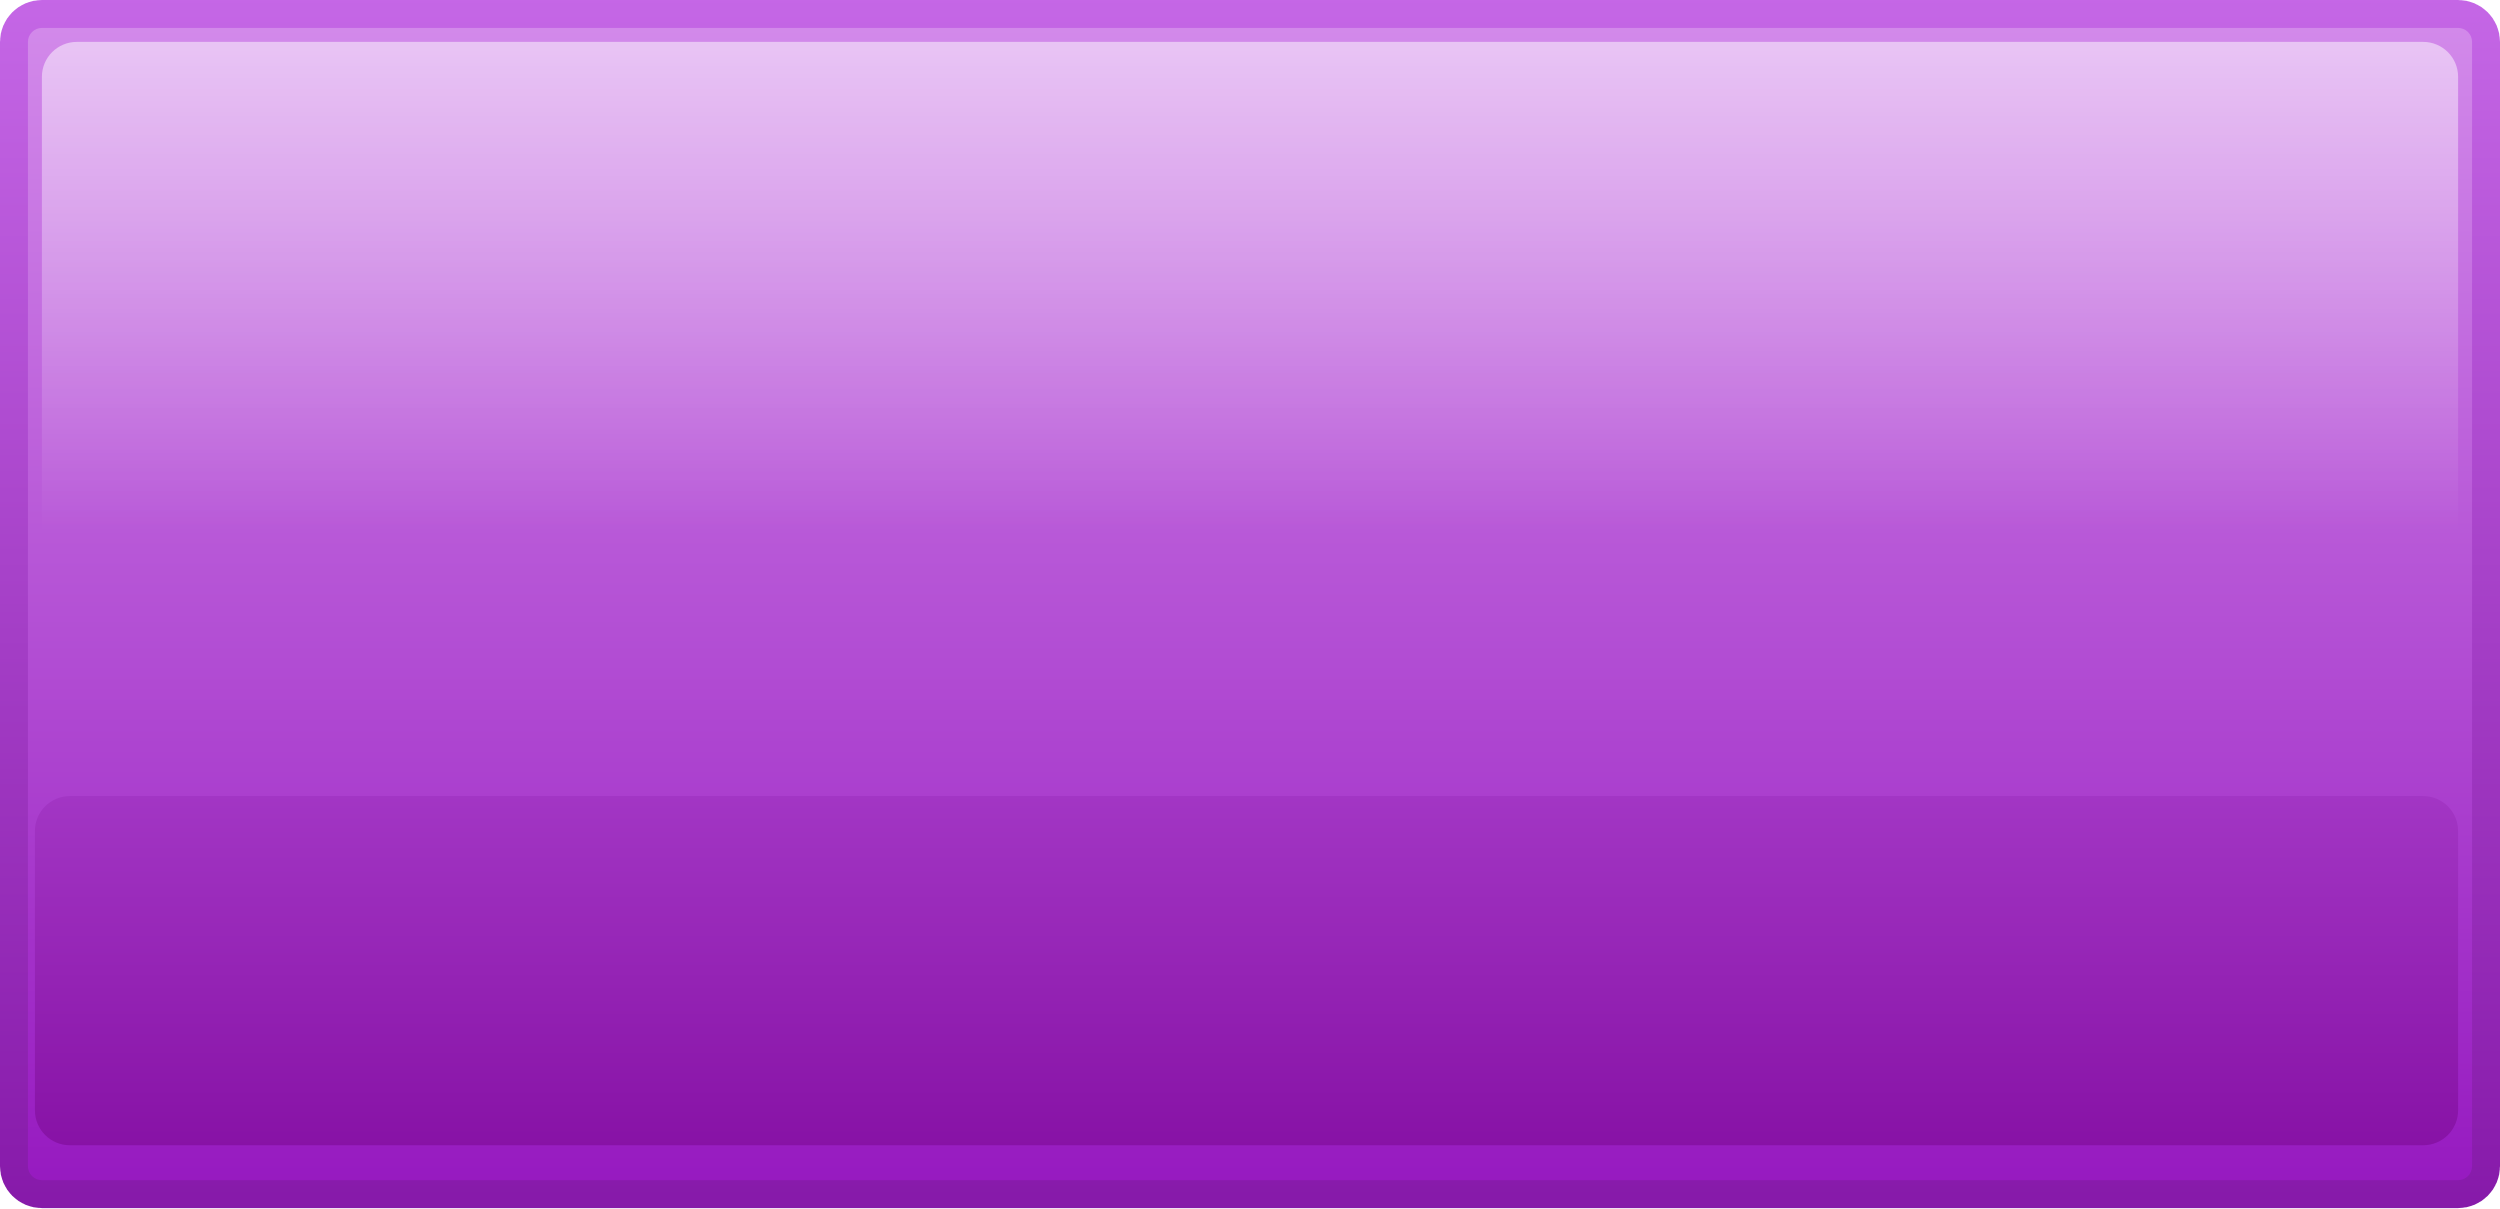
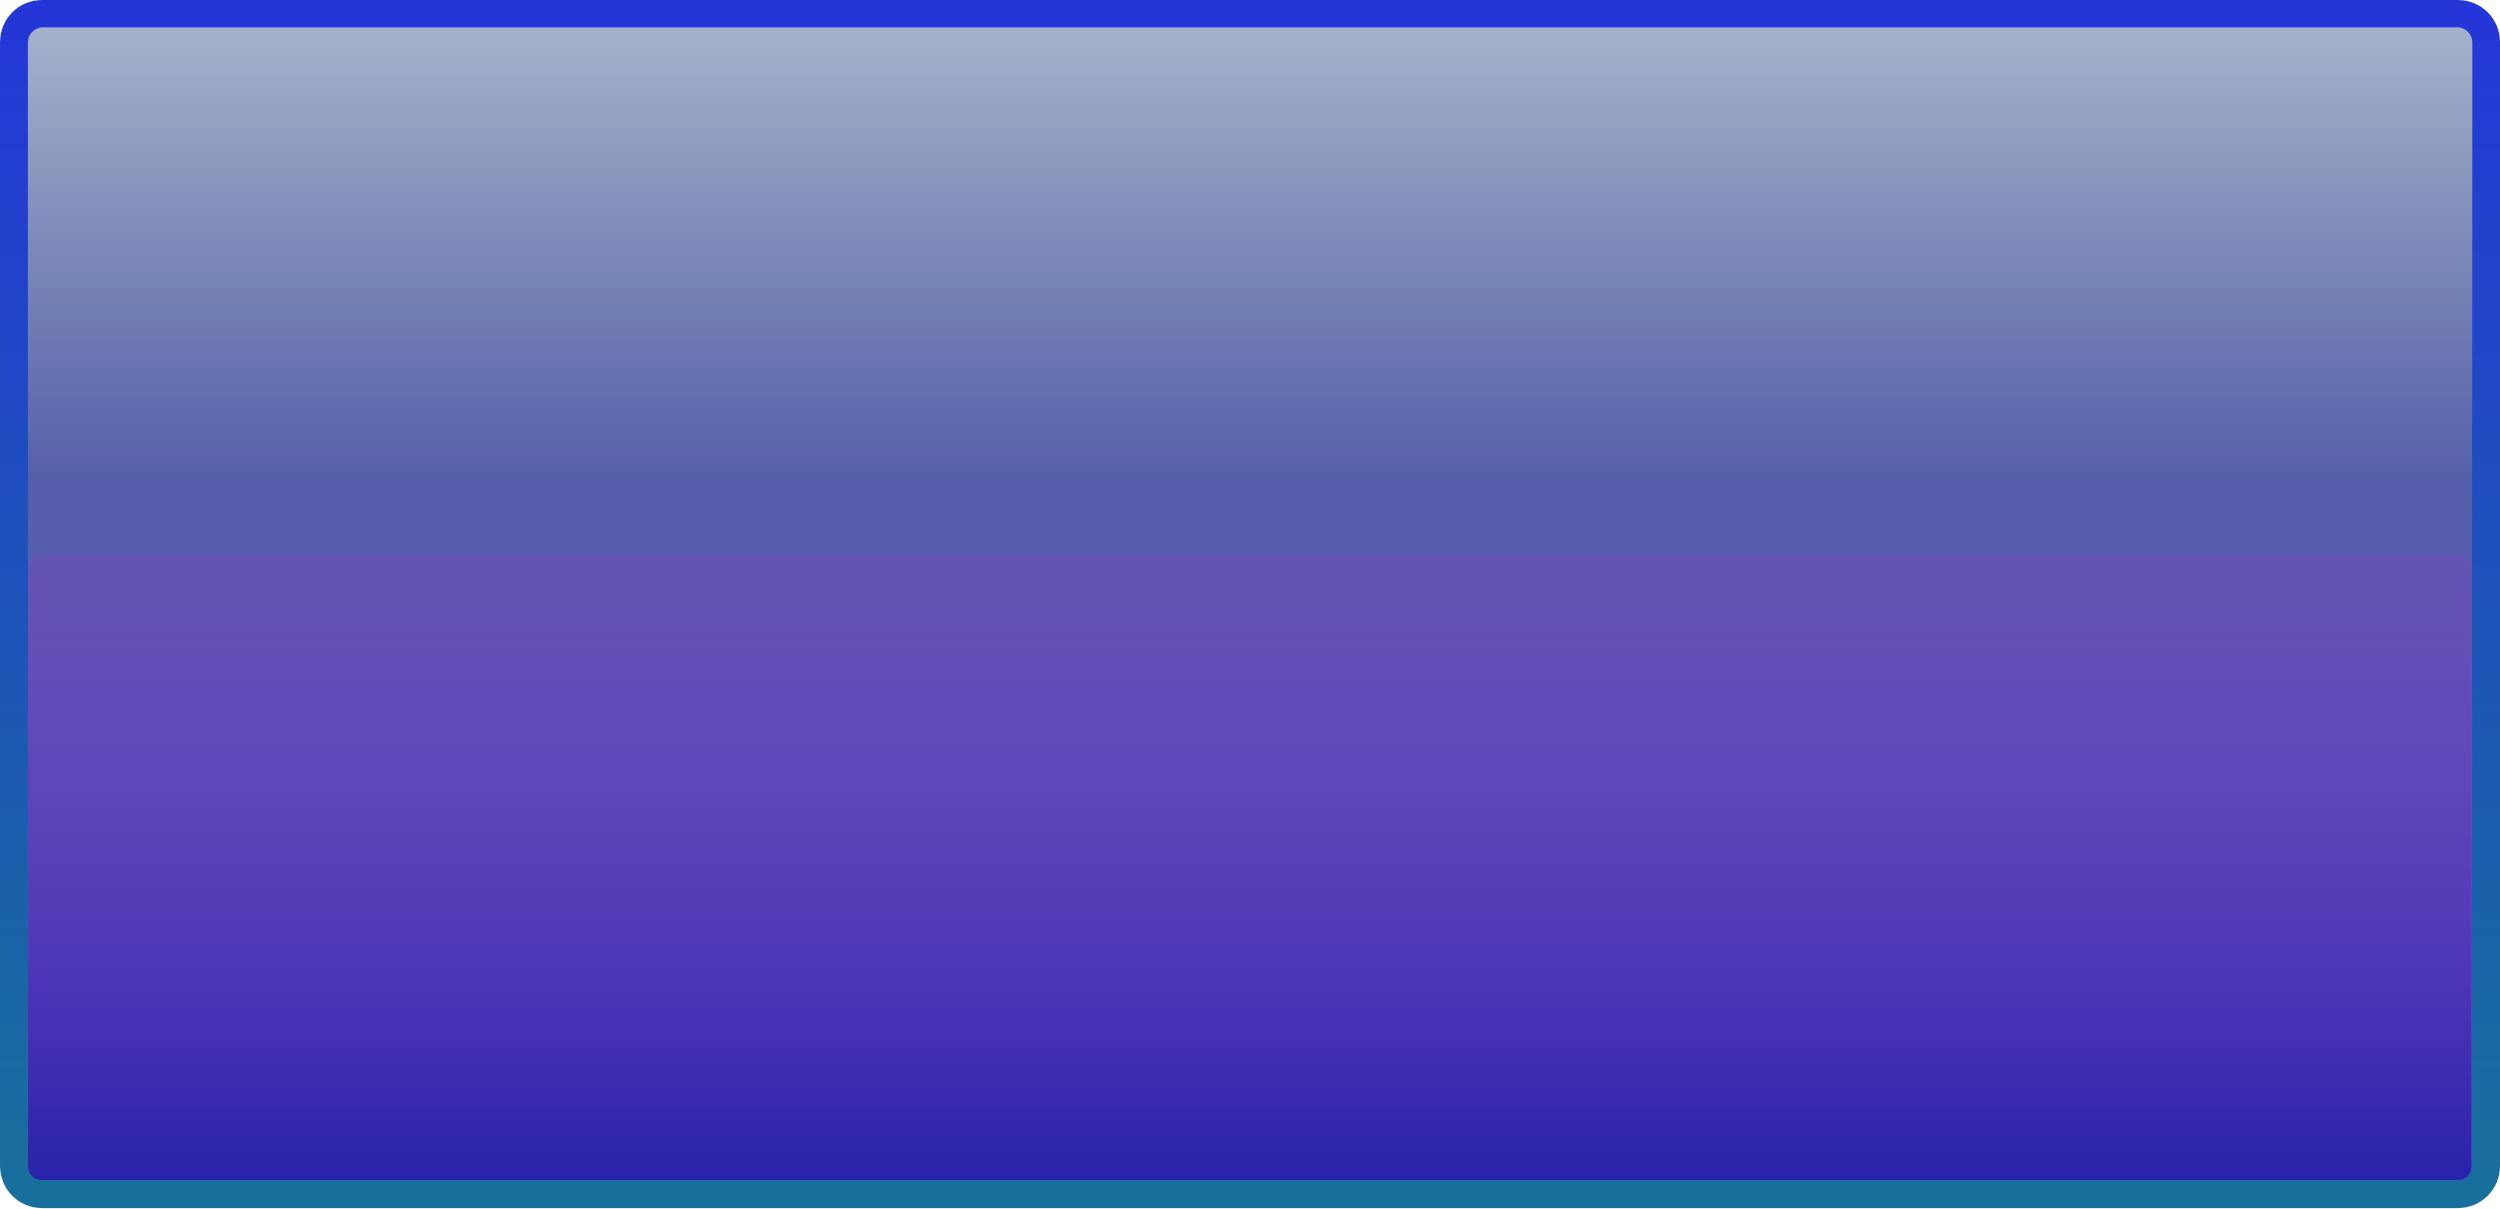
- <svg xmlns="http://www.w3.org/2000/svg" xmlns:xlink="http://www.w3.org/1999/xlink" width="358" height="173" viewBox="0 0 358 173" version="1.1" id="svg1">
+ <svg xmlns="http://www.w3.org/2000/svg" xmlns:xlink="http://www.w3.org/1999/xlink" width="358" height="173" viewBox="0 0 358 173" version="1.1" id="svg1" xml:space="preserve">
  <defs id="defs1">
    <linearGradient id="linearGradient8">
-       <stop style="stop-color:#820ba0;stop-opacity:1;" offset="0" id="stop8" />
-       <stop style="stop-color:#ad44d0;stop-opacity:1;" offset="1" id="stop9" />
+       <stop style="stop-color:#0b14a0;stop-opacity:1;" offset="0" id="stop8" />
+       <stop style="stop-color:#ad44d0;stop-opacity:0;" offset="1" id="stop9" />
    </linearGradient>
    <linearGradient id="linearGradient6">
      <stop style="stop-color:#ffffff;stop-opacity:0.578;" offset="0" id="stop6" />
      <stop style="stop-color:#ffffff;stop-opacity:0;" offset="1" id="stop7" />
    </linearGradient>
    <linearGradient id="linearGradient3">
-       <stop style="stop-color:#9517bf;stop-opacity:1;" offset="0" id="stop3" />
-       <stop style="stop-color:#d289ea;stop-opacity:1;" offset="1" id="stop4" />
+       <stop style="stop-color:#6b58cc;stop-opacity:1;" offset="0" id="stop3" />
+       <stop style="stop-color:#486296;stop-opacity:1;" offset="1" id="stop4" />
    </linearGradient>
    <linearGradient id="linearGradient1">
-       <stop style="stop-color:#c567e6;stop-opacity:1;" offset="0" id="stop1" />
-       <stop style="stop-color:#8619a9;stop-opacity:1;" offset="1" id="stop2" />
+       <stop style="stop-color:#2435d8;stop-opacity:1;" offset="0" id="stop1" />
+       <stop style="stop-color:#17709a;stop-opacity:1;" offset="1" id="stop2" />
    </linearGradient>
    <linearGradient xlink:href="#linearGradient1" id="linearGradient2" x1="170" y1="-5" x2="170" y2="170" gradientUnits="userSpaceOnUse" gradientTransform="translate(10,10)" />
    <linearGradient xlink:href="#linearGradient3" id="linearGradient4" x1="245" y1="170" x2="245" y2="0" gradientUnits="userSpaceOnUse" gradientTransform="translate(10,10)" />
-     <linearGradient xlink:href="#linearGradient6" id="linearGradient7" x1="195" y1="5" x2="195" y2="85" gradientUnits="userSpaceOnUse" gradientTransform="matrix(1.08125,0,0,1,-15.03125,-3)" />
-     <linearGradient xlink:href="#linearGradient8" id="linearGradient9" x1="200" y1="180" x2="200" y2="100" gradientUnits="userSpaceOnUse" gradientTransform="matrix(1.035821,0,0,1,-4.537313,0)" />
+     <linearGradient xlink:href="#linearGradient6" id="linearGradient7" x1="195" y1="5" x2="195" y2="85" gradientUnits="userSpaceOnUse" gradientTransform="matrix(1.093905,0,0,0.9311393,-17.35416,-4.066963)" />
+     <linearGradient xlink:href="#linearGradient8" id="linearGradient9" x1="200" y1="180" x2="200" y2="100" gradientUnits="userSpaceOnUse" gradientTransform="matrix(1.044516,0,0,1.790006,-5.650939,-129.3249)" />
  </defs>
  <g id="layer1" transform="translate(-6,-6)">
    <rect style="fill:url(#linearGradient4);fill-rule:evenodd;stroke:url(#linearGradient2);stroke-width:8;stroke-linejoin:round;stroke-opacity:1;paint-order:markers stroke fill" id="rect1" width="350" height="165" x="10" y="10" ry="2" />
-     <rect style="fill:url(#linearGradient7);fill-rule:evenodd;stroke:none;stroke-width:8.319;stroke-linejoin:round;stroke-opacity:1;paint-order:markers stroke fill" id="rect6" width="346" height="75" x="12" y="12" ry="5" />
-     <rect style="fill:url(#linearGradient9);fill-rule:evenodd;stroke:none;stroke-width:8.142;stroke-linejoin:round;stroke-opacity:1;paint-order:markers stroke fill" id="rect7" width="347" height="50" x="11" y="120" ry="5" />
+     <rect style="fill:url(#linearGradient7);fill-rule:evenodd;stroke:none;stroke-width:8.074;stroke-linejoin:round;stroke-opacity:1;paint-order:markers stroke fill" id="rect6" width="350.05" height="69.835" x="9.993" y="9.9" ry="2.215" />
+     <rect style="fill:url(#linearGradient9);fill-rule:evenodd;stroke:none;stroke-width:10.939;stroke-linejoin:round;stroke-opacity:1;paint-order:markers stroke fill" id="rect7" width="349.913" height="89.5" x="10.017" y="85.476" ry="1.913" />
  </g>
</svg>
